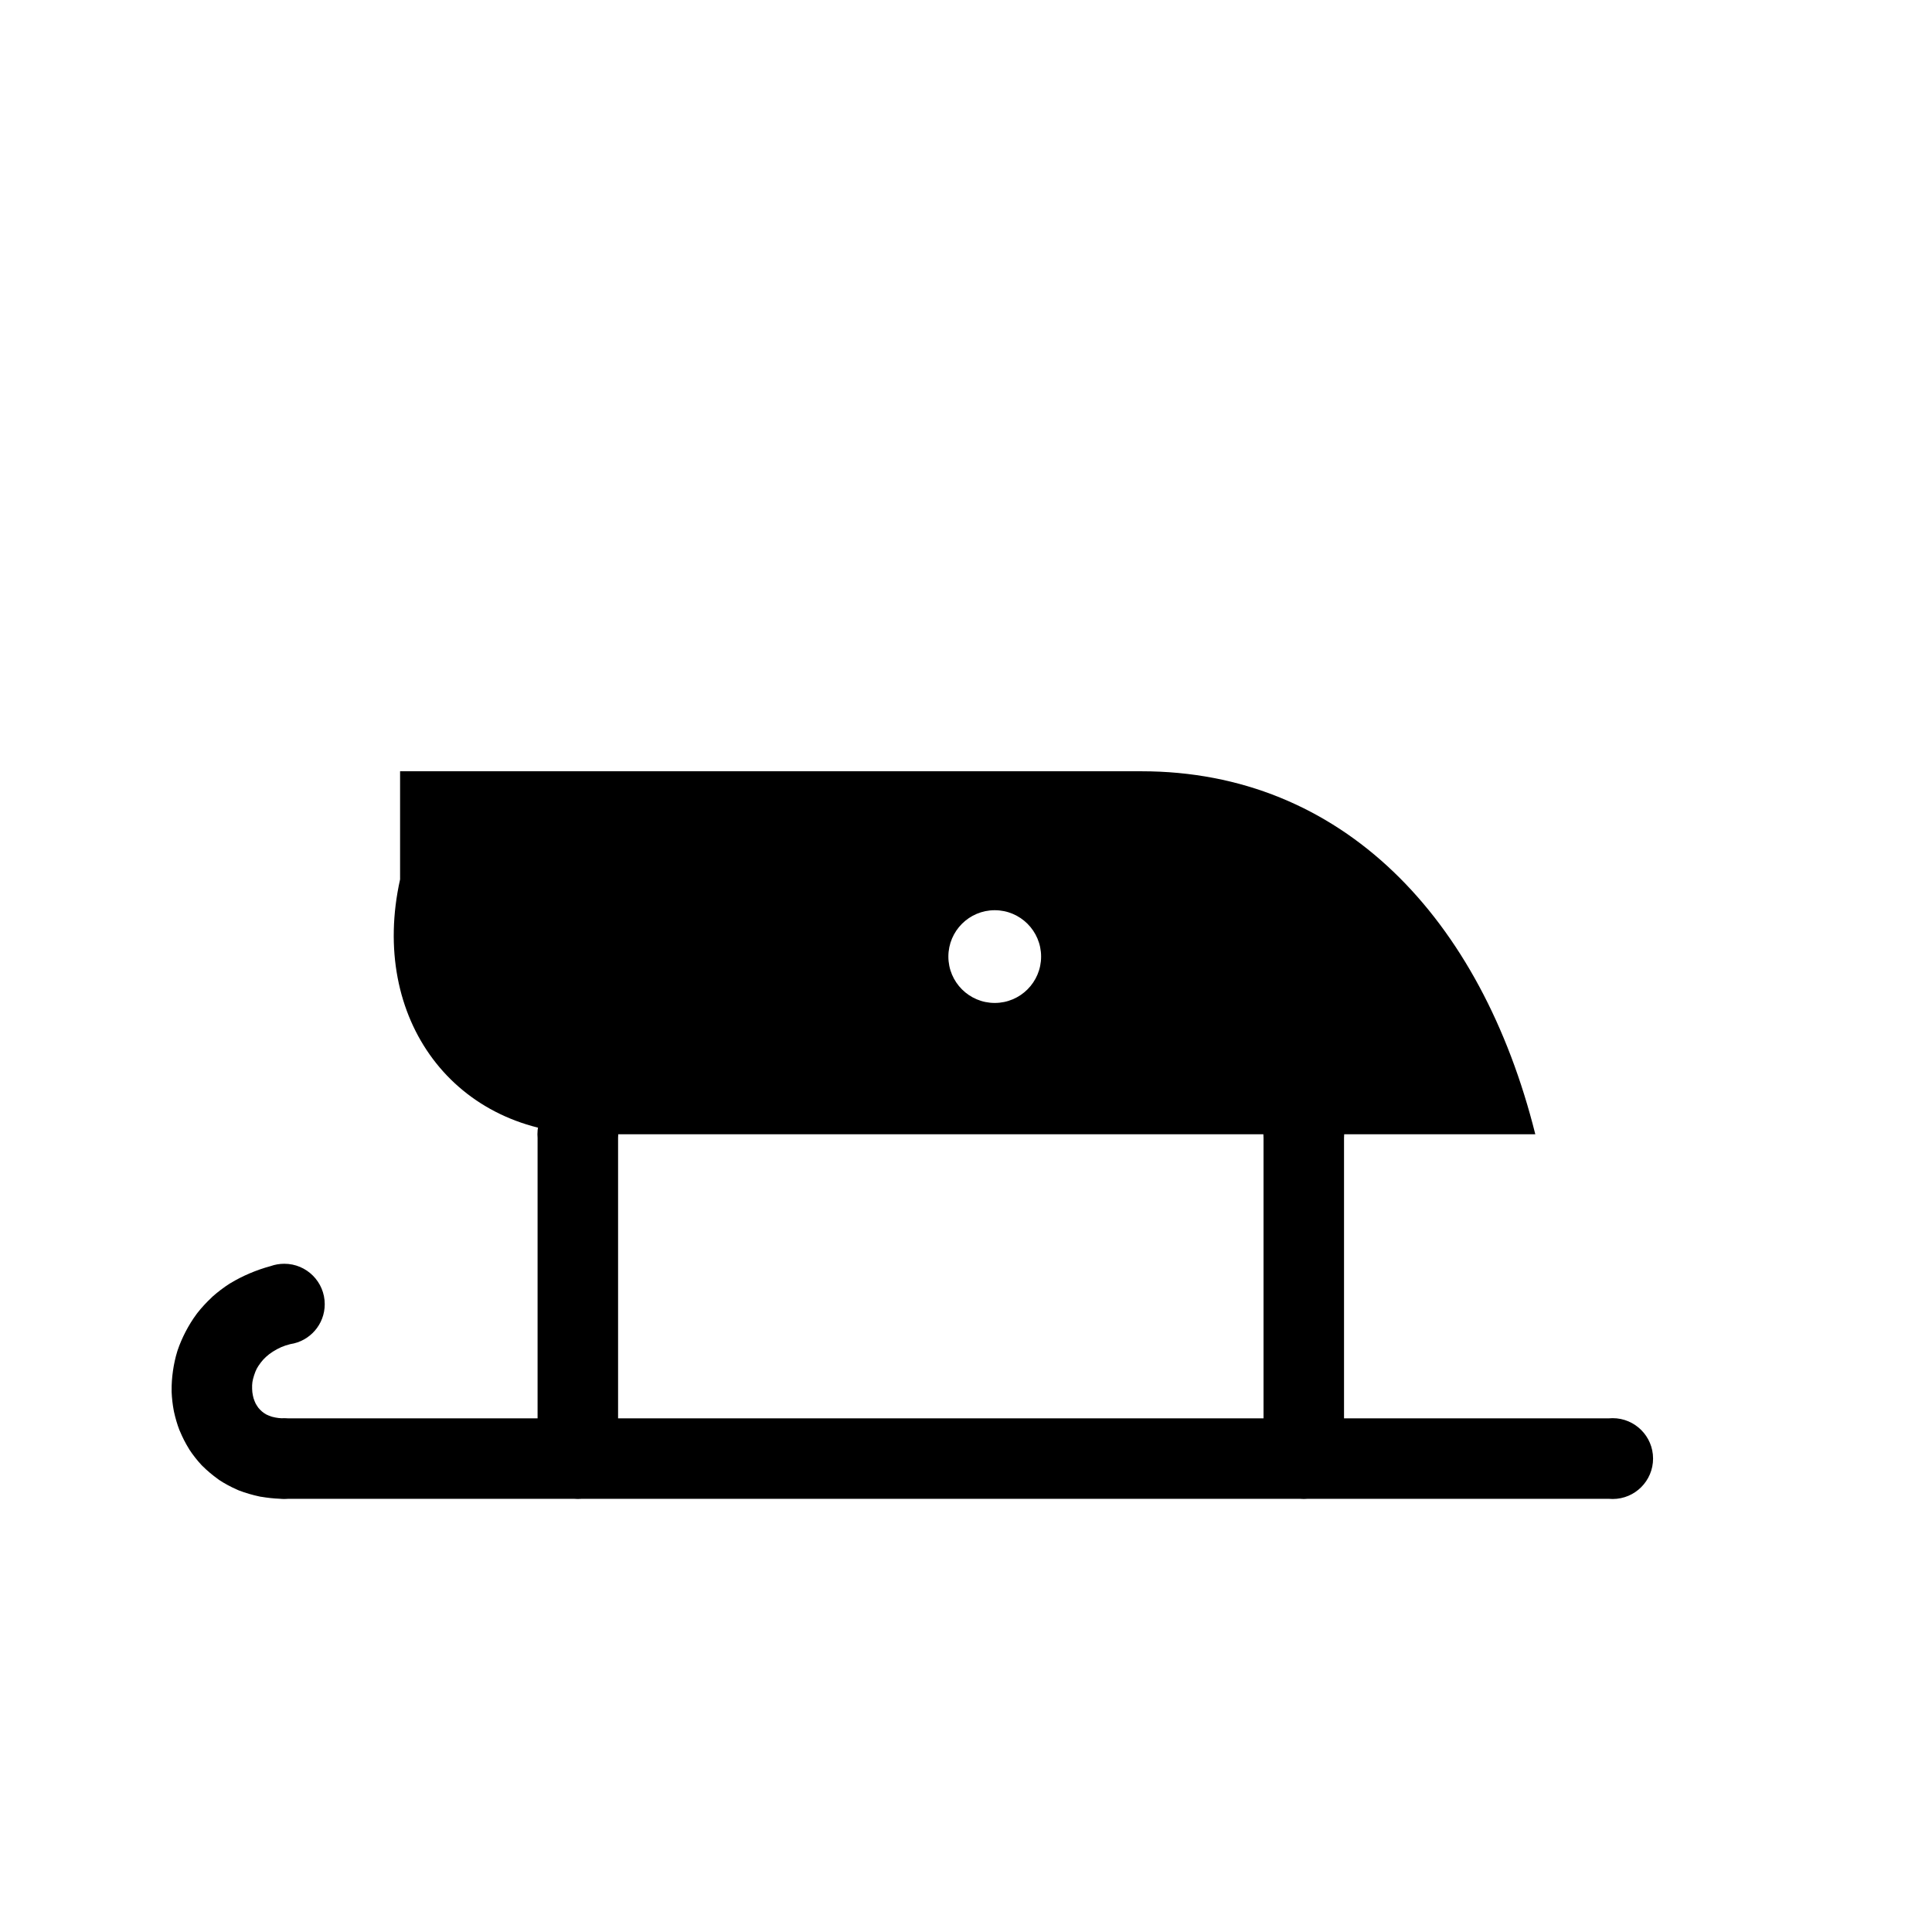
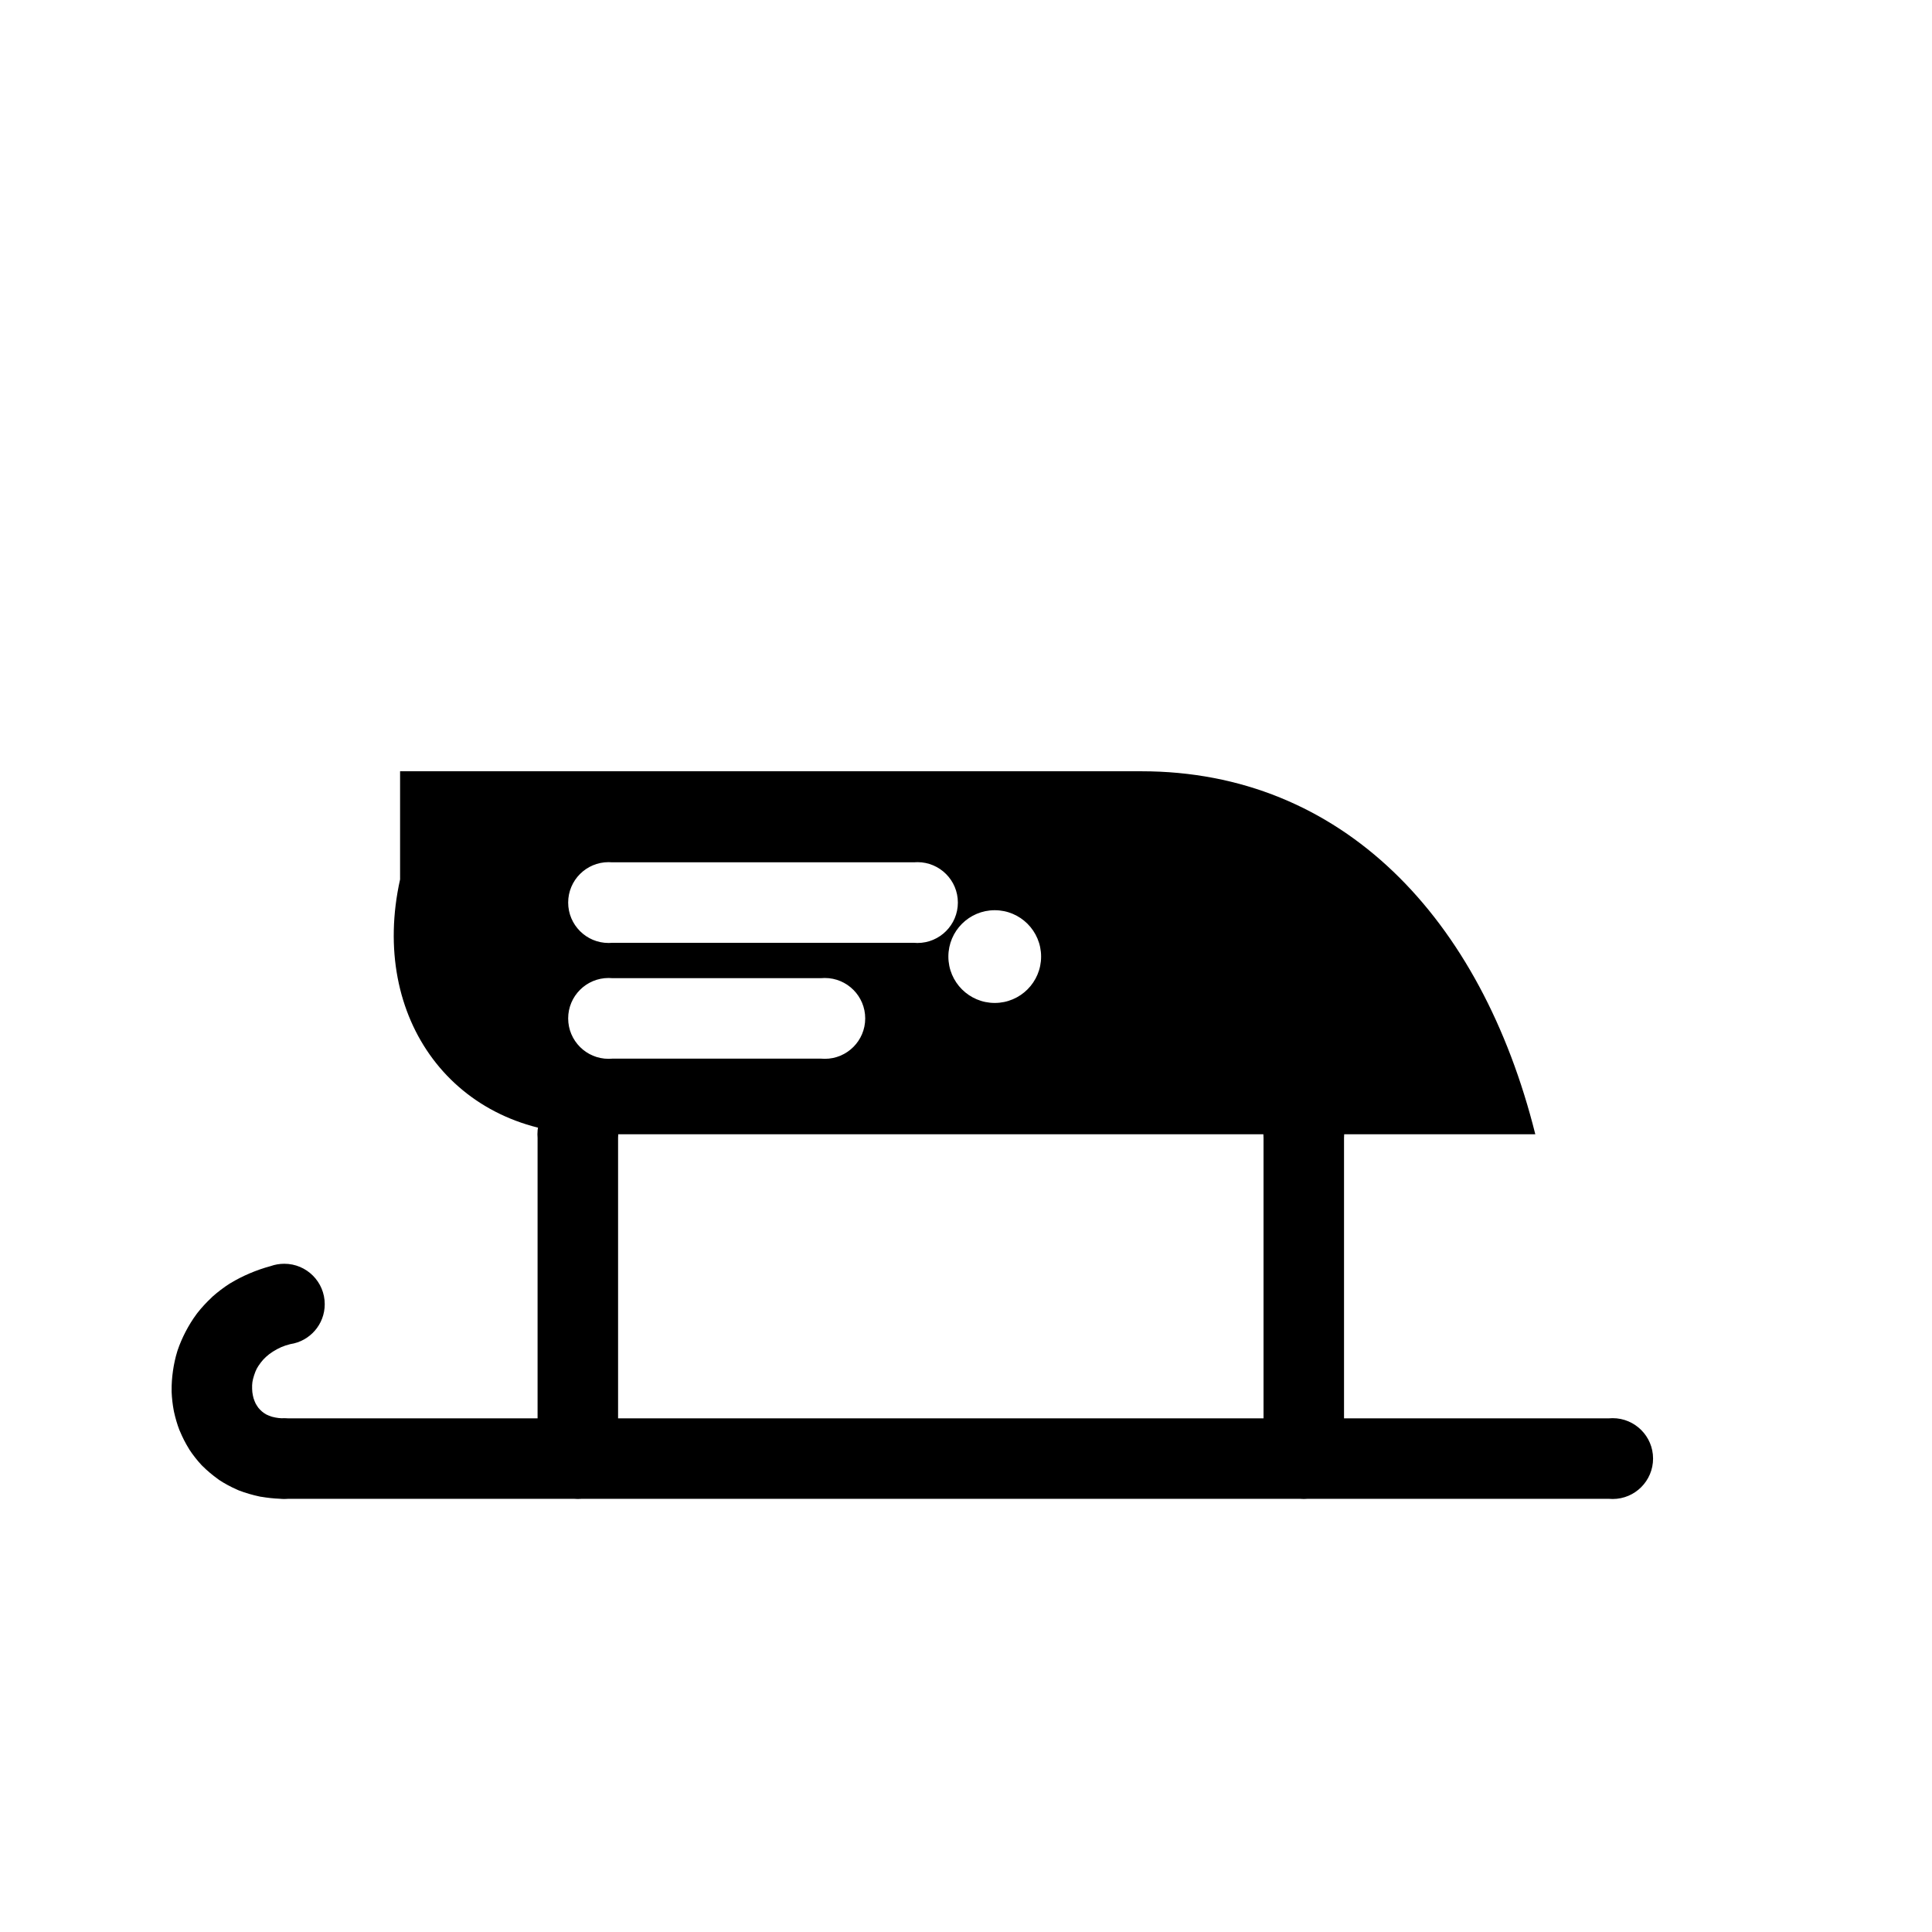
<svg xmlns="http://www.w3.org/2000/svg" viewBox="0 0 24 24" fill="currentColor" stroke="none">
-   <path d="M4.97,9.581h9.209c2.494,0 4.221,1.823 4.893,4.509h-11.704c-1.727,0 -2.782,-1.439 -2.398,-3.166zM11.781,11.883c0,0.318 0.258,0.576 0.576,0.576c0.318,0 0.576,-0.258 0.576,-0.576c0,-0.318 -0.258,-0.576 -0.576,-0.576c-0.318,0 -0.576,0.258 -0.576,0.576zM3.244,18.594v0c-0.003,-0.001 -0.006,-0.001 -0.01,-0.002c-0.003,-0.001 -0.007,-0.001 -0.01,-0.002v0c-0.086,-0.018 -0.178,-0.045 -0.256,-0.075v0c-0.003,-0.001 -0.006,-0.003 -0.009,-0.004c-0.003,-0.001 -0.006,-0.003 -0.009,-0.004v0c-0.077,-0.033 -0.159,-0.077 -0.227,-0.122v0c-0.003,-0.002 -0.005,-0.004 -0.008,-0.006c-0.003,-0.002 -0.006,-0.004 -0.008,-0.006v0c-0.066,-0.047 -0.135,-0.105 -0.191,-0.161v0c-0.002,-0.002 -0.005,-0.005 -0.007,-0.007c-0.002,-0.002 -0.005,-0.005 -0.007,-0.007v0c-0.053,-0.057 -0.107,-0.126 -0.149,-0.19v0c-0.002,-0.003 -0.004,-0.006 -0.005,-0.009c-0.002,-0.003 -0.004,-0.006 -0.005,-0.008v0c-0.04,-0.065 -0.078,-0.14 -0.107,-0.21v0c-0.001,-0.003 -0.002,-0.006 -0.004,-0.009c-0.001,-0.003 -0.002,-0.006 -0.004,-0.009v0c-0.027,-0.07 -0.05,-0.15 -0.066,-0.223v0c-0.001,-0.003 -0.001,-0.007 -0.002,-0.01c-0.001,-0.003 -0.001,-0.007 -0.002,-0.01v0c-0.014,-0.073 -0.023,-0.155 -0.026,-0.229v0c0,-0.003 0,-0.006 0,-0.01c0,-0.003 0,-0.007 0,-0.01v0c-0.002,-0.152 0.023,-0.33 0.069,-0.48v0c0.001,-0.003 0.002,-0.006 0.003,-0.009c0.001,-0.003 0.002,-0.006 0.003,-0.01v0c0.05,-0.148 0.135,-0.314 0.234,-0.447v0c0.002,-0.003 0.004,-0.005 0.006,-0.008c0.002,-0.003 0.004,-0.005 0.006,-0.008v0c0.05,-0.064 0.111,-0.13 0.173,-0.188v0c0.002,-0.002 0.005,-0.004 0.007,-0.007c0.002,-0.002 0.005,-0.005 0.007,-0.007v0c0.063,-0.056 0.137,-0.113 0.211,-0.16v0c0.003,-0.002 0.006,-0.003 0.008,-0.005c0.003,-0.002 0.006,-0.004 0.009,-0.005v0c0.138,-0.084 0.315,-0.161 0.494,-0.209c0.053,-0.019 0.11,-0.029 0.17,-0.029c0.277,0 0.502,0.225 0.502,0.502c0,0.252 -0.185,0.46 -0.427,0.496c-0.09,0.023 -0.142,0.047 -0.215,0.092c-0.037,0.024 -0.055,0.037 -0.086,0.065c-0.029,0.027 -0.042,0.041 -0.066,0.072c-0.046,0.061 -0.061,0.09 -0.084,0.16c-0.021,0.068 -0.026,0.099 -0.024,0.168c0.001,0.033 0.003,0.047 0.009,0.079c0.006,0.031 0.01,0.042 0.021,0.071c0.011,0.027 0.015,0.036 0.031,0.06c0.015,0.023 0.02,0.03 0.039,0.049c0.019,0.019 0.025,0.024 0.047,0.04c0.024,0.016 0.032,0.021 0.06,0.032c0.032,0.013 0.045,0.017 0.082,0.024c0.03,0.005 0.049,0.008 0.076,0.009c0.012,-0.001 0.024,-0.001 0.036,-0.001c0.015,0 0.03,0.001 0.045,0.002c0.265,0 1.462,0 3.1,0c0,-0.992 0,-3.115 0,-3.484c-0.001,-0.015 -0.002,-0.03 -0.002,-0.045c0,-0.277 0.225,-0.502 0.502,-0.502c0.277,0 0.502,0.225 0.502,0.502c0,0.015 -0.001,0.03 -0.002,0.045c0,0.369 0,2.492 0,3.484c2.447,0 5.538,0 8.018,0c0,-0.992 0,-3.115 0,-3.484c-0.001,-0.015 -0.002,-0.03 -0.002,-0.045c0,-0.277 0.225,-0.502 0.502,-0.502c0.277,0 0.502,0.225 0.502,0.502c0,0.015 -0.001,0.03 -0.002,0.045c0,0.369 0,2.492 0,3.484c1.736,0 3.017,0 3.292,0c0.015,-0.001 0.03,-0.002 0.045,-0.002c0.277,0 0.502,0.225 0.502,0.502c0,0.277 -0.225,0.502 -0.502,0.502c-0.015,0 -0.03,-0.001 -0.045,-0.002c-0.299,0 -1.783,0 -3.747,0c-0.015,0.001 -0.03,0.002 -0.045,0.002c-0.015,0 -0.03,-0.001 -0.045,-0.002c-2.699,0 -6.271,0 -8.927,0c-0.015,0.001 -0.03,0.002 -0.045,0.002c-0.015,0 -0.03,-0.001 -0.045,-0.002c-1.869,0 -3.266,0 -3.555,0c-0.015,0.001 -0.03,0.002 -0.045,0.002c-0.02,0 -0.04,-0.001 -0.059,-0.003c-0.077,-0.003 -0.156,-0.012 -0.227,-0.024z" />
+   <path d="M4.97,9.581h9.209c2.494,0 4.221,1.823 4.893,4.509h-11.704c-1.727,0 -2.782,-1.439 -2.398,-3.166zM11.781,11.883c0,0.318 0.258,0.576 0.576,0.576c0.318,0 0.576,-0.258 0.576,-0.576c0,-0.318 -0.258,-0.576 -0.576,-0.576c-0.318,0 -0.576,0.258 -0.576,0.576zM3.244,18.594v0c-0.003,-0.001 -0.006,-0.001 -0.01,-0.002c-0.003,-0.001 -0.007,-0.001 -0.01,-0.002v0c-0.086,-0.018 -0.178,-0.045 -0.256,-0.075v0c-0.003,-0.001 -0.006,-0.003 -0.009,-0.004c-0.003,-0.001 -0.006,-0.003 -0.009,-0.004v0c-0.077,-0.033 -0.159,-0.077 -0.227,-0.122v0c-0.003,-0.002 -0.005,-0.004 -0.008,-0.006c-0.003,-0.002 -0.006,-0.004 -0.008,-0.006v0c-0.066,-0.047 -0.135,-0.105 -0.191,-0.161v0c-0.002,-0.002 -0.005,-0.005 -0.007,-0.007c-0.002,-0.002 -0.005,-0.005 -0.007,-0.007v0c-0.053,-0.057 -0.107,-0.126 -0.149,-0.19v0c-0.002,-0.003 -0.004,-0.006 -0.005,-0.009c-0.002,-0.003 -0.004,-0.006 -0.005,-0.008v0c-0.04,-0.065 -0.078,-0.14 -0.107,-0.21v0c-0.001,-0.003 -0.002,-0.006 -0.004,-0.009c-0.001,-0.003 -0.002,-0.006 -0.004,-0.009v0c-0.027,-0.07 -0.05,-0.15 -0.066,-0.223v0c-0.001,-0.003 -0.001,-0.007 -0.002,-0.01c-0.001,-0.003 -0.001,-0.007 -0.002,-0.01v0c-0.014,-0.073 -0.023,-0.155 -0.026,-0.229v0c0,-0.003 0,-0.006 0,-0.01c0,-0.003 0,-0.007 0,-0.01v0c-0.002,-0.152 0.023,-0.33 0.069,-0.48v0c0.001,-0.003 0.002,-0.006 0.003,-0.009c0.001,-0.003 0.002,-0.006 0.003,-0.01v0c0.05,-0.148 0.135,-0.314 0.234,-0.447v0c0.002,-0.003 0.004,-0.005 0.006,-0.008c0.002,-0.003 0.004,-0.005 0.006,-0.008v0c0.05,-0.064 0.111,-0.13 0.173,-0.188v0c0.002,-0.002 0.005,-0.004 0.007,-0.007c0.002,-0.002 0.005,-0.005 0.007,-0.007v0c0.063,-0.056 0.137,-0.113 0.211,-0.16v0c0.003,-0.002 0.006,-0.003 0.008,-0.005c0.003,-0.002 0.006,-0.004 0.009,-0.005v0c0.138,-0.084 0.315,-0.161 0.494,-0.209c0.053,-0.019 0.11,-0.029 0.17,-0.029c0.277,0 0.502,0.225 0.502,0.502c0,0.252 -0.185,0.46 -0.427,0.496c-0.09,0.023 -0.142,0.047 -0.215,0.092c-0.037,0.024 -0.055,0.037 -0.086,0.065c-0.029,0.027 -0.042,0.041 -0.066,0.072c-0.046,0.061 -0.061,0.09 -0.084,0.16c-0.021,0.068 -0.026,0.099 -0.024,0.168c0.001,0.033 0.003,0.047 0.009,0.079c0.006,0.031 0.01,0.042 0.021,0.071c0.011,0.027 0.015,0.036 0.031,0.06c0.015,0.023 0.02,0.03 0.039,0.049c0.019,0.019 0.025,0.024 0.047,0.04c0.024,0.016 0.032,0.021 0.06,0.032c0.032,0.013 0.045,0.017 0.082,0.024c0.03,0.005 0.049,0.008 0.076,0.009c0.012,-0.001 0.024,-0.001 0.036,-0.001c0.015,0 0.03,0.001 0.045,0.002c0.265,0 1.462,0 3.1,0c0,-0.992 0,-3.115 0,-3.484c-0.001,-0.015 -0.002,-0.03 -0.002,-0.045c0,-0.277 0.225,-0.502 0.502,-0.502c0.277,0 0.502,0.225 0.502,0.502c0,0.015 -0.001,0.03 -0.002,0.045c0,0.369 0,2.492 0,3.484c2.447,0 5.538,0 8.018,0c0,-0.992 0,-3.115 0,-3.484c-0.001,-0.015 -0.002,-0.03 -0.002,-0.045c0,-0.277 0.225,-0.502 0.502,-0.502c0.277,0 0.502,0.225 0.502,0.502c0,0.015 -0.001,0.03 -0.002,0.045c0,0.369 0,2.492 0,3.484c1.736,0 3.017,0 3.292,0c0.015,-0.001 0.03,-0.002 0.045,-0.002c0.277,0 0.502,0.225 0.502,0.502c0,0.277 -0.225,0.502 -0.502,0.502c-0.015,0 -0.03,-0.001 -0.045,-0.002c-0.299,0 -1.783,0 -3.747,0c-0.015,0.001 -0.03,0.002 -0.045,0.002c-0.015,0 -0.03,-0.001 -0.045,-0.002c-2.699,0 -6.271,0 -8.927,0c-0.015,0.001 -0.03,0.002 -0.045,0.002c-0.015,0 -0.03,-0.001 -0.045,-0.002c-1.869,0 -3.266,0 -3.555,0c-0.015,0.001 -0.03,0.002 -0.045,0.002c-0.02,0 -0.04,-0.001 -0.059,-0.003c-0.077,-0.003 -0.156,-0.012 -0.227,-0.024zM11.352,11.712c0.015,0.001 0.03,0.002 0.045,0.002c0.277,0 0.502,-0.225 0.502,-0.502c0,-0.277 -0.225,-0.502 -0.502,-0.502c-0.015,0 -0.03,0.001 -0.045,0.002c-0.435,0 -3.312,0 -3.747,0c-0.015,-0.001 -0.03,-0.002 -0.045,-0.002c-0.277,0 -0.502,0.225 -0.502,0.502c0,0.277 0.225,0.502 0.502,0.502c0.015,0 0.03,-0.001 0.045,-0.002c0.435,0 3.312,0 3.747,0zM7.56,13.153c0.015,0 0.03,-0.001 0.045,-0.002c0.349,0 2.247,0 2.596,0c0.015,0.001 0.03,0.002 0.045,0.002c0.277,0 0.502,-0.225 0.502,-0.502c0,-0.277 -0.225,-0.502 -0.502,-0.502c-0.015,0 -0.03,0.001 -0.045,0.002c-0.349,0 -2.247,0 -2.596,0c-0.015,-0.001 -0.03,-0.002 -0.045,-0.002c-0.277,0 -0.502,0.225 -0.502,0.502c0,0.277 0.225,0.502 0.502,0.502z" />
</svg>
